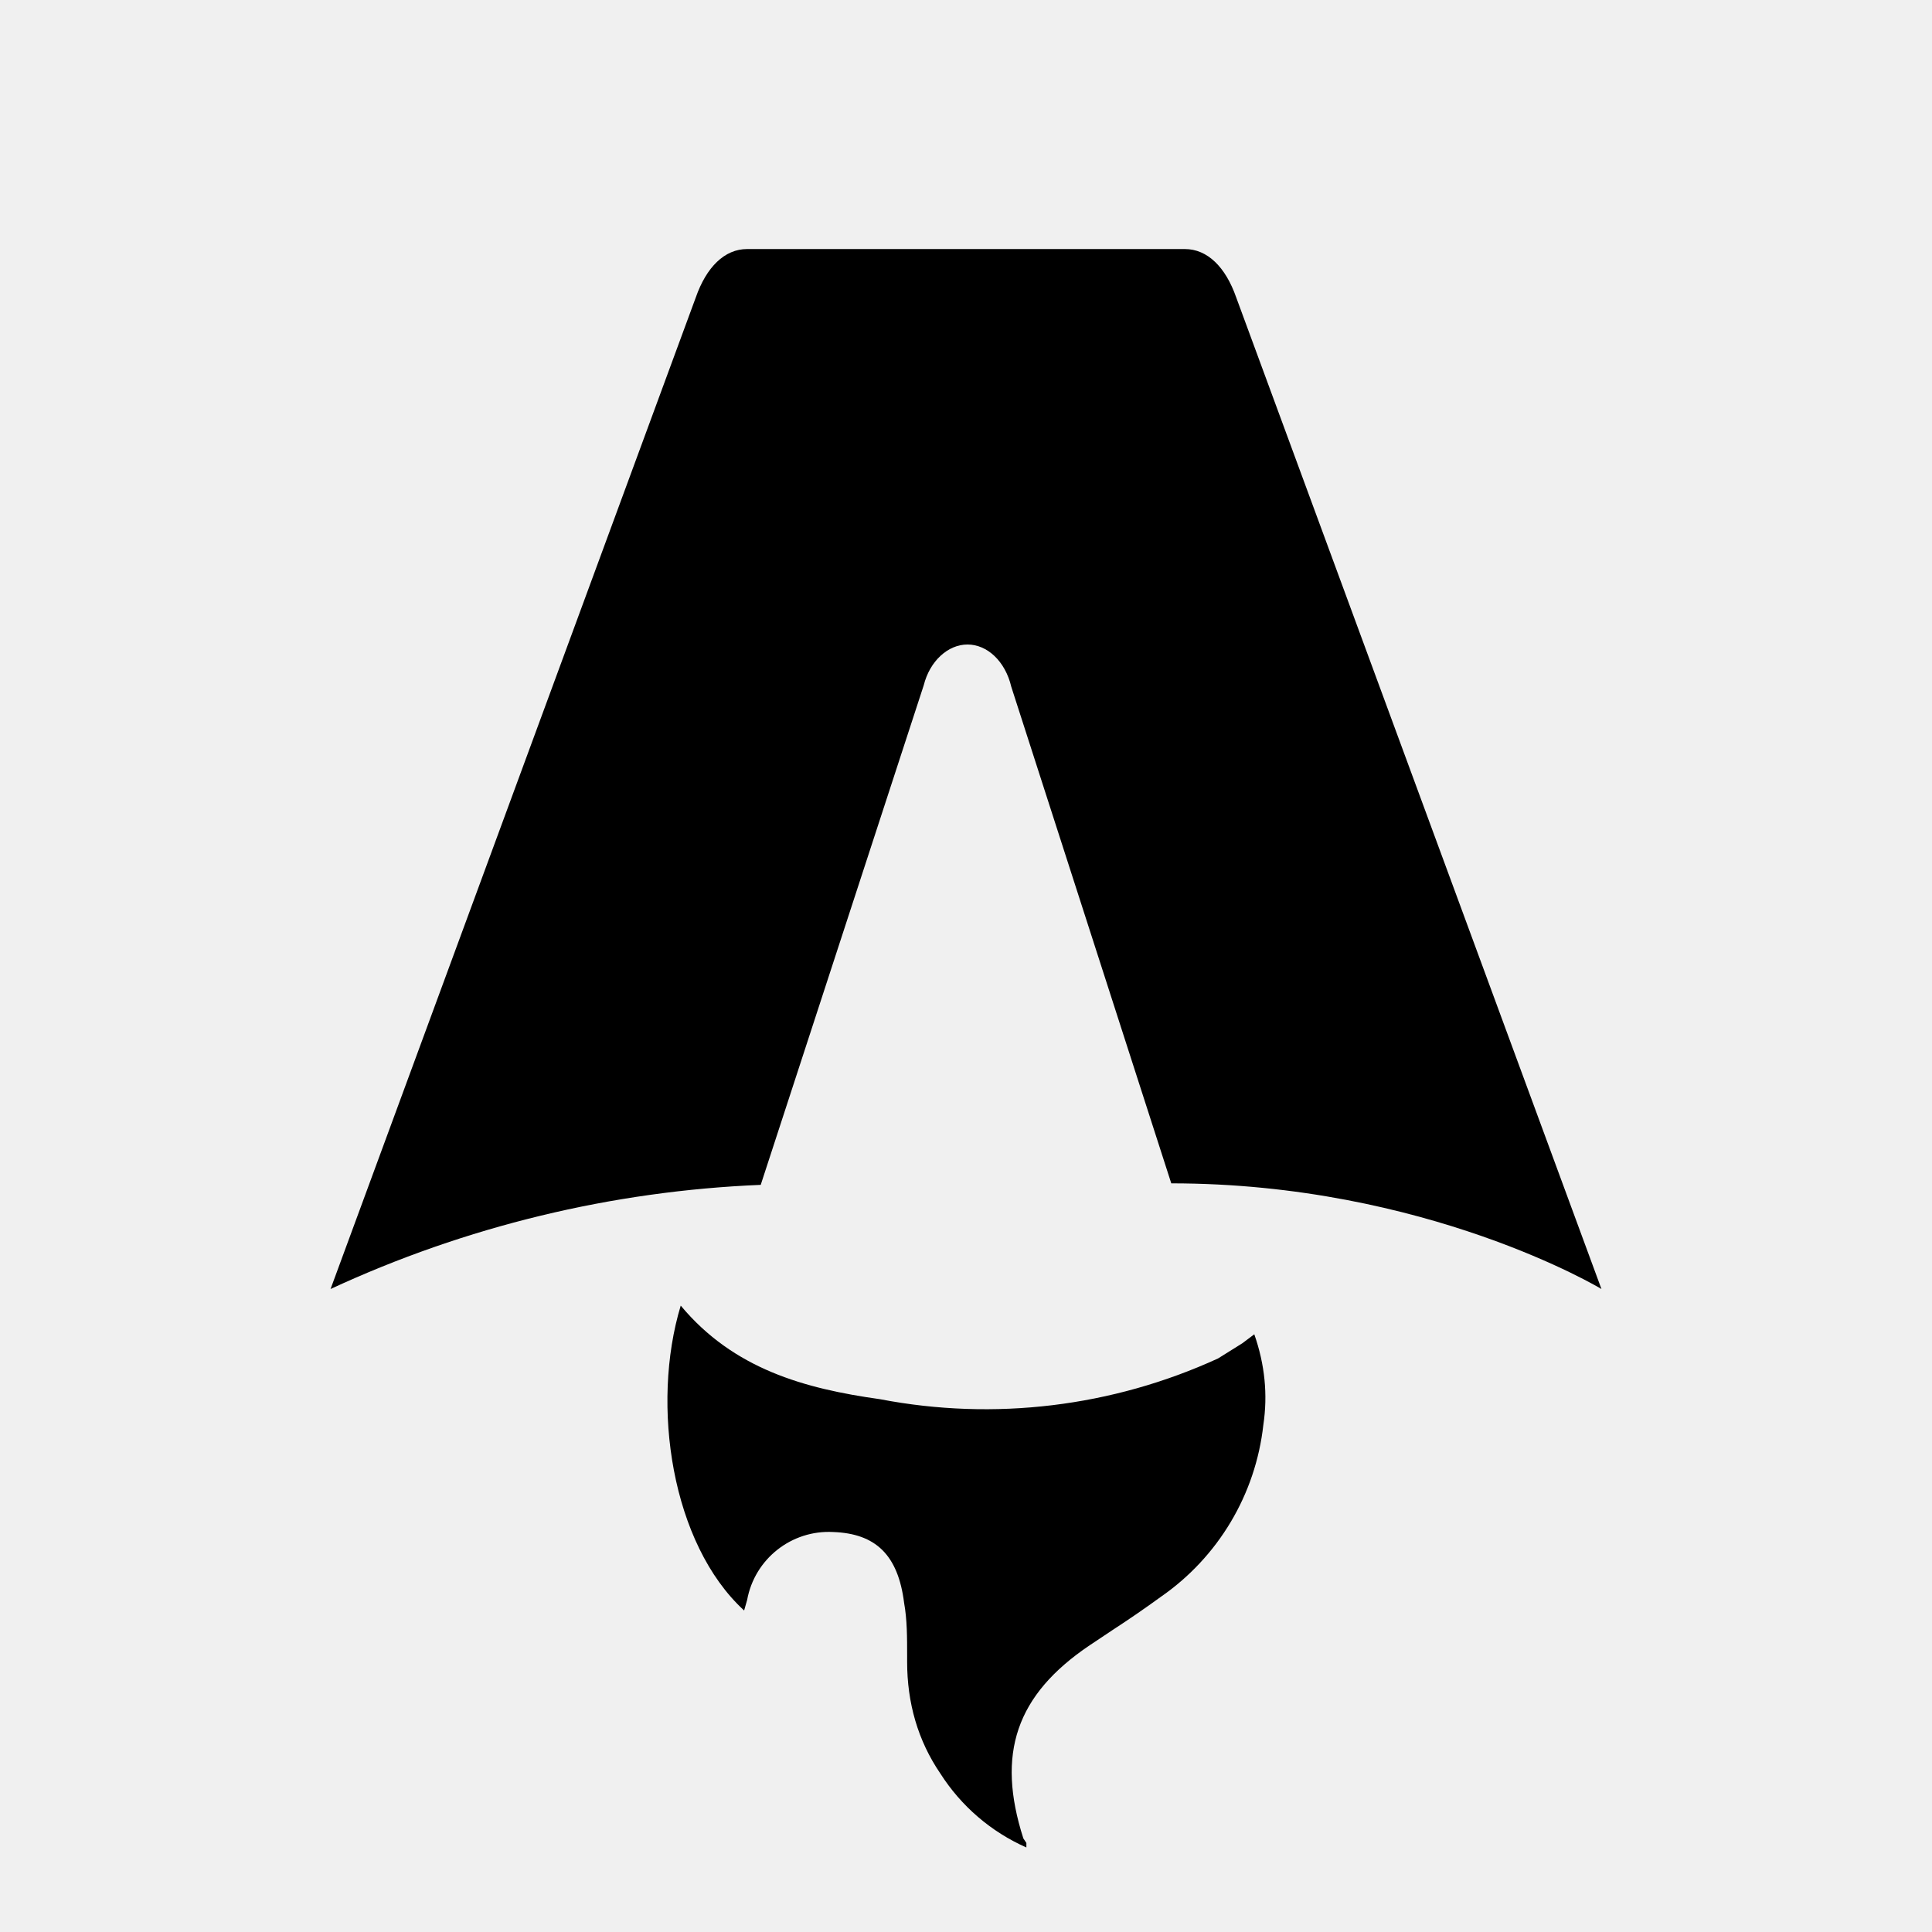
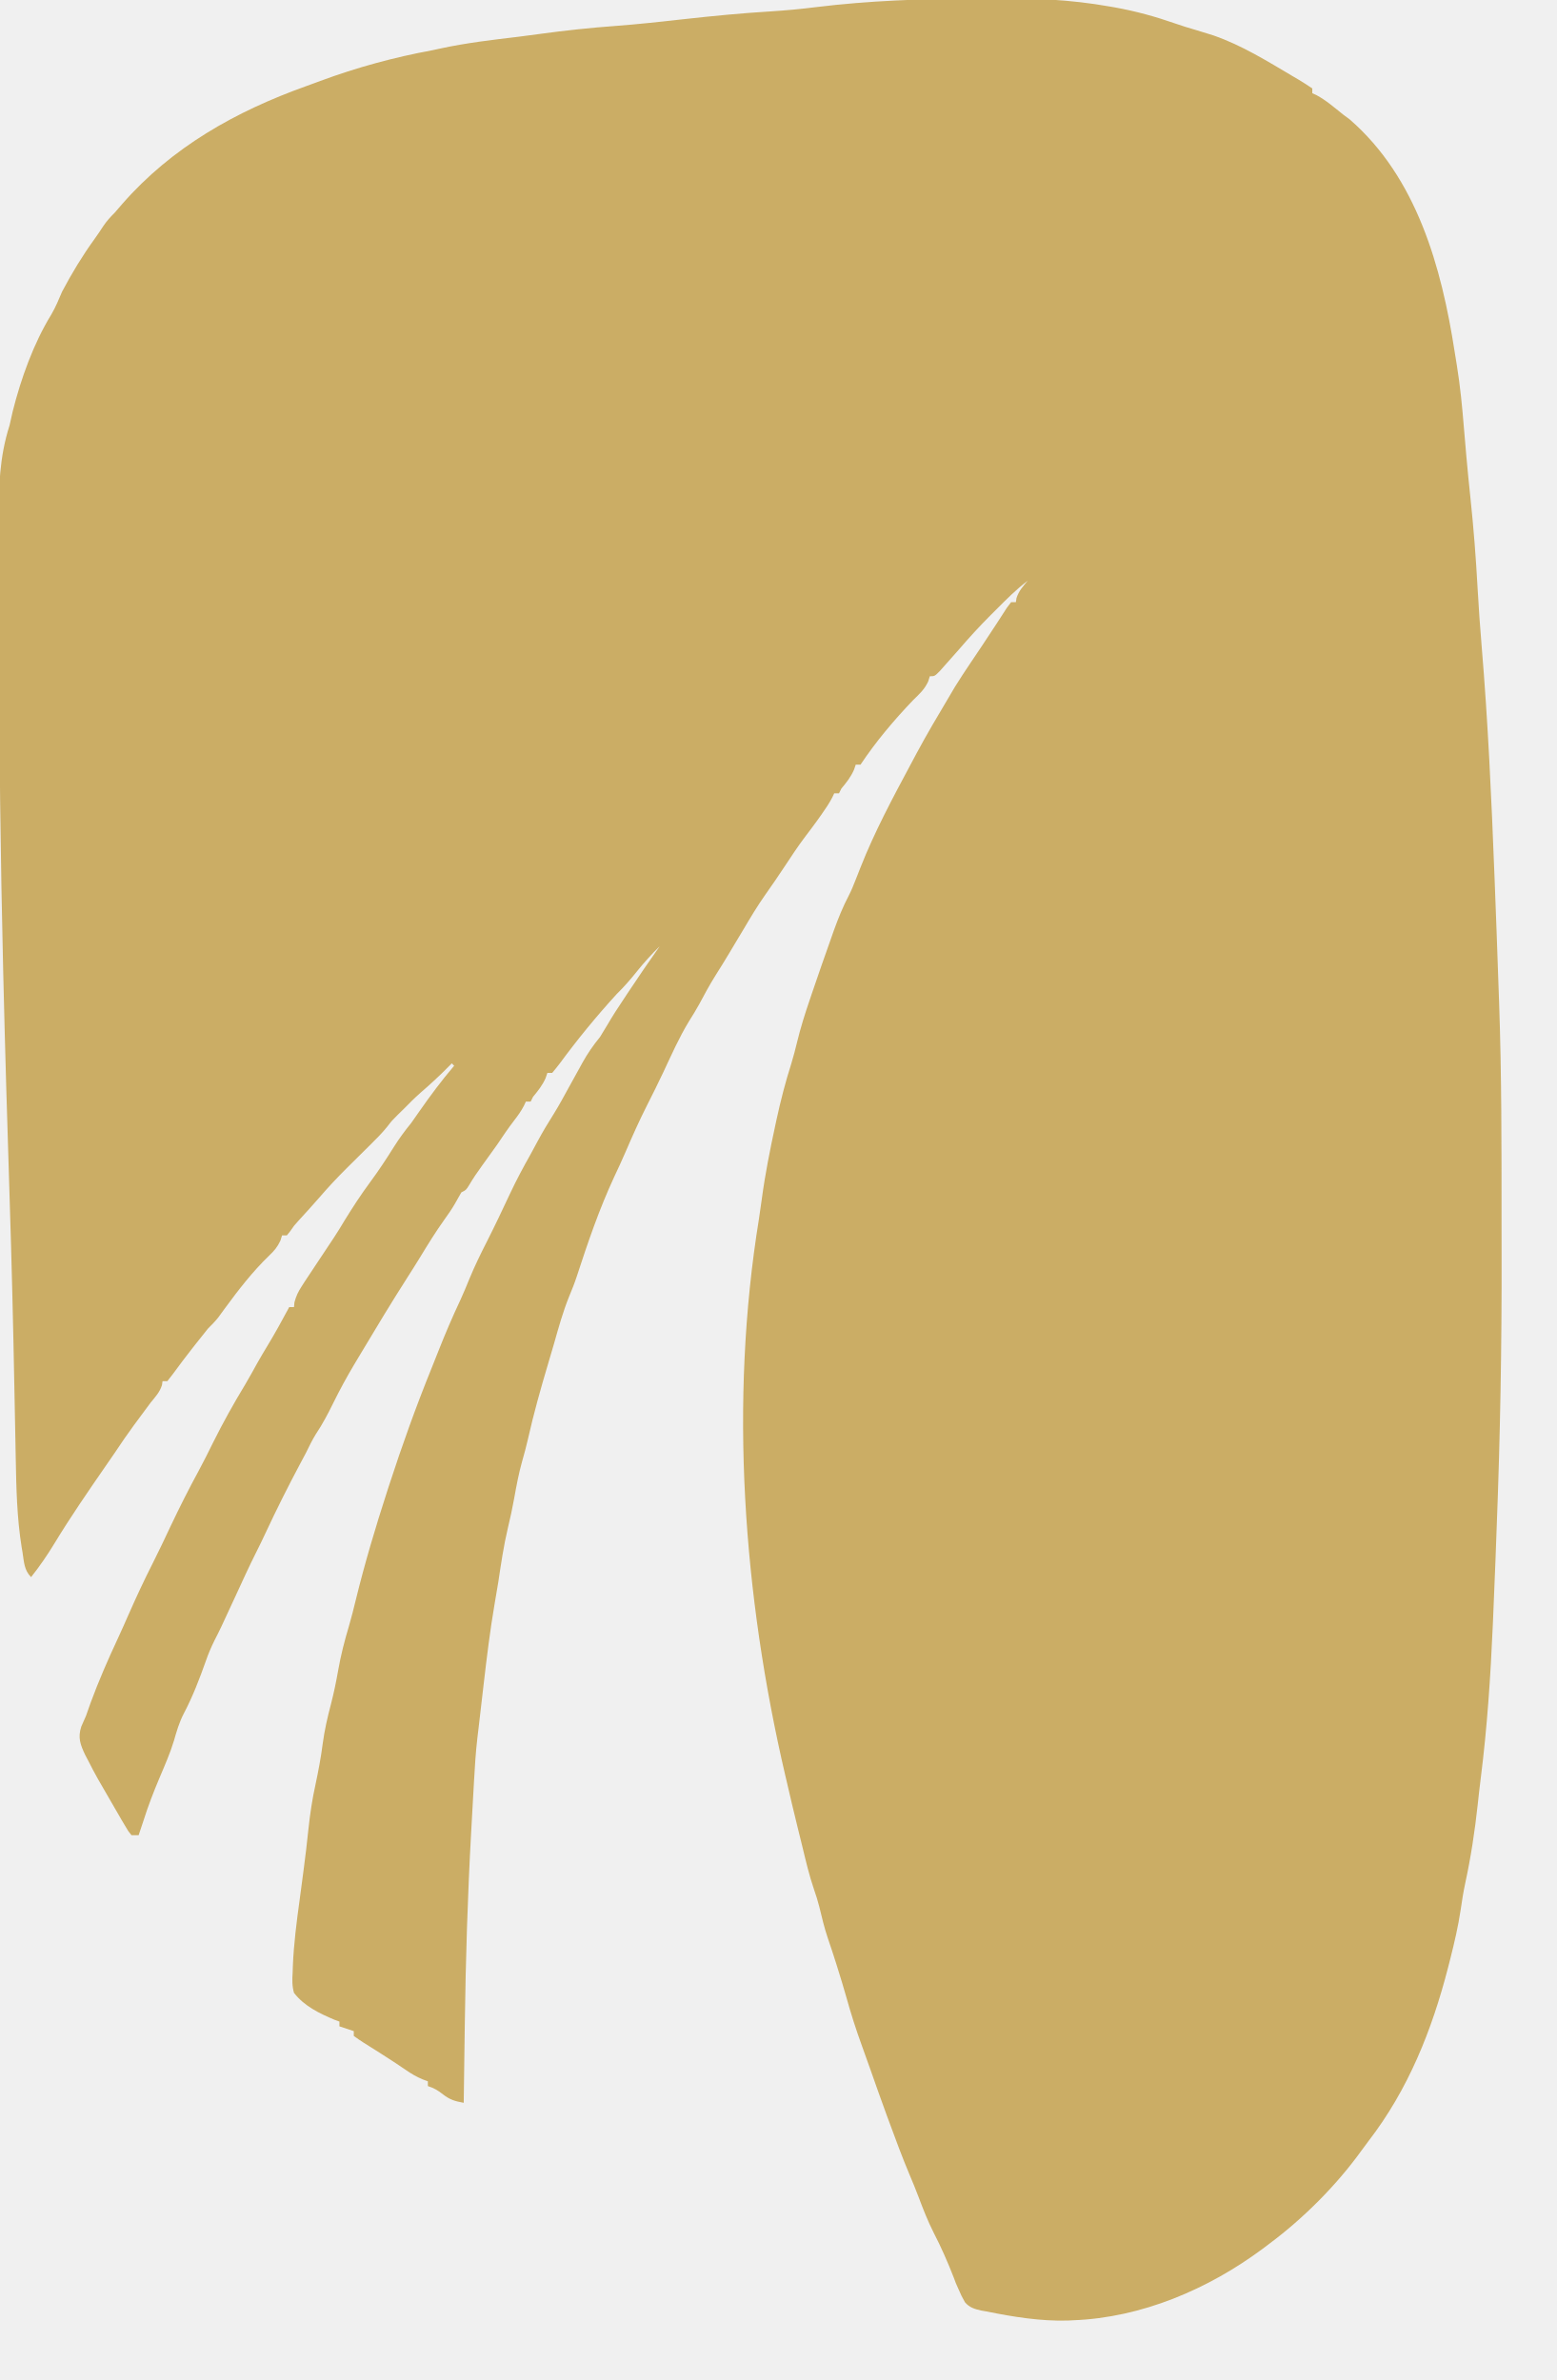
- <svg xmlns="http://www.w3.org/2000/svg" fill="none" viewBox="0 0 128 128">
-   <path d="M50.4 78.5a75.1 75.1 0 0 0-28.5 6.9l24.2-65.7c.7-2 1.9-3.2 3.4-3.2h29c1.5 0 2.7 1.2 3.4 3.2l24.2 65.7s-11.6-7-28.5-7L67 45.5c-.4-1.7-1.6-2.8-2.9-2.8-1.3 0-2.5 1.1-2.9 2.7L50.4 78.5Zm-1.1 28.2Zm-4.2-20.2c-2 6.6-.6 15.8 4.2 20.2a17.5 17.5 0 0 1 .2-.7 5.5 5.5 0 0 1 5.7-4.5c2.8.1 4.3 1.5 4.7 4.7.2 1.1.2 2.3.2 3.5v.4c0 2.7.7 5.2 2.2 7.4a13 13 0 0 0 5.7 4.9v-.3l-.2-.3c-1.8-5.6-.5-9.5 4.4-12.8l1.5-1a73 73 0 0 0 3.2-2.2 16 16 0 0 0 6.8-11.4c.3-2 .1-4-.6-6l-.8.6-1.6 1a37 37 0 0 1-22.4 2.7c-5-.7-9.7-2-13.2-6.2Z" />
-   <style>
-         path { fill: #000; }
-         @media (prefers-color-scheme: dark) {
-             path { fill: #FFF; }
-         }
-     </style>
+ <svg xmlns="http://www.w3.org/2000/svg" version="1.1" width="651" height="996">
+   <path d="M0 0 C2.31 -0.02 4.61 -0.04 6.92 -0.07 C23.6 -0.27 39.75 0.41 56.2 3.34 C57.24 3.52 57.24 3.52 58.29 3.7 C67.02 5.27 75.33 7.56 83.69 10.48 C86.46 11.45 89.22 12.31 92.04 13.11 C93.67 13.6 95.29 14.1 96.92 14.61 C97.81 14.89 98.69 15.16 99.61 15.45 C111.46 19.56 122.16 26.24 132.92 32.61 C134.14 33.33 134.14 33.33 135.39 34.06 C137.27 35.18 139.1 36.39 140.92 37.61 C140.92 38.27 140.92 38.93 140.92 39.61 C141.77 40 141.77 40 142.64 40.4 C146.77 42.6 150.26 45.71 153.92 48.61 C154.78 49.25 155.65 49.89 156.54 50.55 C184.68 74.98 194.99 112.43 200.48 147.8 C200.78 149.74 201.1 151.68 201.42 153.62 C202.82 162.23 203.64 170.86 204.35 179.55 C204.61 182.58 204.87 185.6 205.13 188.63 C205.19 189.39 205.26 190.15 205.32 190.93 C205.85 196.97 206.46 202.99 207.09 209.02 C208.42 221.59 209.39 234.14 210.08 246.75 C210.54 254.9 211.1 263.03 211.79 271.16 C214.44 302.78 215.87 334.4 217.1 366.11 C217.15 367.2 217.19 368.28 217.23 369.4 C217.8 383.9 218.33 398.4 218.82 412.9 C218.91 415.42 219 417.93 219.09 420.44 C220.14 450.4 220.1 480.38 220.1 510.35 C220.1 515.23 220.11 520.1 220.12 524.98 C220.22 563.53 219.55 601.96 218.04 640.48 C217.86 645.01 217.7 649.53 217.54 654.05 C217.24 662.22 216.9 670.38 216.54 678.55 C216.51 679.23 216.48 679.91 216.45 680.61 C215.51 702.12 214.1 723.5 211.39 744.86 C210.93 748.48 210.53 752.11 210.14 755.73 C208.92 766.91 207.27 777.86 204.88 788.84 C204.1 792.49 203.53 796.14 203 799.83 C201.96 806.77 200.39 813.51 198.67 820.3 C198.36 821.52 198.05 822.74 197.73 823.99 C190.98 850.22 181.05 875.11 164.36 896.73 C163.42 897.96 162.5 899.2 161.6 900.46 C151.11 915.05 137.31 928.9 122.92 939.61 C122.02 940.29 121.13 940.96 120.21 941.66 C97.44 958.59 69.56 970.53 40.92 971.61 C40.16 971.65 39.41 971.69 38.63 971.73 C27.27 972.05 15.72 970.18 4.6 967.92 C3.89 967.8 3.18 967.67 2.45 967.55 C-0.31 966.93 -2.52 966.28 -4.38 964.08 C-5.43 962.29 -6.28 960.52 -7.08 958.61 C-7.45 957.77 -7.83 956.92 -8.21 956.05 C-8.5 955.29 -8.79 954.52 -9.08 953.73 C-11.59 947.28 -14.34 941.01 -17.52 934.86 C-19.99 929.99 -21.92 924.99 -23.84 919.89 C-25 916.82 -26.24 913.81 -27.52 910.8 C-30.6 903.48 -33.34 896.05 -36.08 888.61 C-36.43 887.66 -36.78 886.72 -37.14 885.74 C-39.41 879.54 -41.61 873.31 -43.8 867.08 C-44.99 863.68 -46.2 860.29 -47.44 856.9 C-49.93 850.08 -52.11 843.25 -54.05 836.26 C-55.18 832.25 -56.4 828.27 -57.65 824.3 C-57.86 823.61 -58.07 822.93 -58.29 822.23 C-59.39 818.76 -60.52 815.3 -61.71 811.86 C-63.2 807.47 -64.25 803 -65.34 798.5 C-65.97 796.06 -66.68 793.73 -67.52 791.36 C-69.58 785.37 -71 779.21 -72.49 773.05 C-73.11 770.48 -73.75 767.92 -74.39 765.35 C-76.02 758.78 -77.56 752.2 -79.08 745.61 C-79.24 744.96 -79.39 744.3 -79.55 743.63 C-97.14 668.24 -103.04 587.29 -90.55 510.58 C-90.13 507.91 -89.75 505.24 -89.4 502.56 C-88 491.99 -85.9 481.59 -83.65 471.17 C-83.5 470.49 -83.35 469.82 -83.21 469.12 C-81.49 461.2 -79.5 453.44 -77.03 445.71 C-76.1 442.66 -75.31 439.6 -74.56 436.5 C-73.15 430.7 -71.38 425.07 -69.46 419.42 C-69.12 418.41 -68.77 417.39 -68.42 416.35 C-65.79 408.58 -63.08 400.84 -60.33 393.11 C-59.79 391.56 -59.79 391.56 -59.23 389.98 C-57.4 384.91 -55.44 380.06 -52.94 375.28 C-51.87 373.19 -50.99 371.05 -50.15 368.86 C-49.64 367.59 -49.64 367.59 -49.13 366.29 C-48.79 365.4 -48.44 364.52 -48.08 363.61 C-42.2 348.69 -34.64 334.59 -27.08 320.47 C-26.23 318.88 -25.38 317.28 -24.53 315.69 C-20.3 307.8 -15.73 300.11 -11.15 292.41 C-10.29 290.96 -9.44 289.52 -8.59 288.07 C-6.53 284.71 -4.34 281.44 -2.15 278.17 C-1.72 277.53 -1.29 276.89 -0.84 276.22 C0.41 274.35 1.66 272.48 2.92 270.61 C4.96 267.55 6.99 264.49 8.99 261.4 C9.67 260.35 10.34 259.31 11.04 258.23 C11.73 257.17 12.41 256.11 13.11 255.02 C13.71 254.23 14.3 253.43 14.92 252.61 C15.58 252.61 16.24 252.61 16.92 252.61 C17 252.05 17.08 251.5 17.17 250.92 C18.14 247.91 19.87 245.99 21.92 243.61 C17.04 247.27 12.84 251.54 8.54 255.86 C7.81 256.58 7.08 257.31 6.33 258.06 C1.65 262.75 -2.77 267.59 -7.08 272.61 C-8.84 274.62 -10.62 276.62 -12.4 278.61 C-13.24 279.56 -14.08 280.51 -14.95 281.48 C-17.08 283.61 -17.08 283.61 -19.08 283.61 C-19.42 284.69 -19.42 284.69 -19.77 285.8 C-21.35 289.18 -23.41 291.01 -26.08 293.61 C-34.12 302.03 -41.62 310.91 -48.08 320.61 C-48.74 320.61 -49.4 320.61 -50.08 320.61 C-50.33 321.33 -50.58 322.05 -50.83 322.8 C-52.2 325.86 -53.94 328.05 -56.08 330.61 C-56.41 331.27 -56.74 331.93 -57.08 332.61 C-57.74 332.61 -58.4 332.61 -59.08 332.61 C-59.35 333.17 -59.61 333.73 -59.88 334.31 C-61.19 336.82 -62.7 339.05 -64.33 341.36 C-64.96 342.25 -65.59 343.14 -66.24 344.05 C-67.76 346.16 -69.31 348.23 -70.9 350.3 C-74.25 354.72 -77.28 359.34 -80.33 363.97 C-82.78 367.66 -85.26 371.31 -87.83 374.92 C-91.18 379.67 -94.14 384.6 -97.08 389.61 C-98.6 392.15 -100.12 394.69 -101.65 397.23 C-102.04 397.89 -102.43 398.54 -102.83 399.21 C-104.77 402.45 -106.74 405.67 -108.77 408.86 C-111.23 412.75 -113.39 416.8 -115.56 420.86 C-116.91 423.3 -118.34 425.63 -119.83 427.98 C-123.97 434.79 -127.18 442.08 -130.56 449.28 C-132.72 453.87 -134.97 458.4 -137.27 462.92 C-140.58 469.44 -143.54 476.08 -146.43 482.8 C-147.95 486.33 -149.57 489.82 -151.21 493.3 C-157.38 506.6 -162.17 520.61 -166.71 534.55 C-167.66 537.47 -168.77 540.28 -169.96 543.11 C-172.59 549.6 -174.43 556.31 -176.34 563.04 C-177.15 565.85 -177.98 568.65 -178.82 571.45 C-181.93 581.91 -184.86 592.35 -187.25 603 C-187.96 606.09 -188.77 609.12 -189.65 612.17 C-191.07 617.25 -192.03 622.39 -192.96 627.57 C-193.71 631.73 -194.58 635.82 -195.58 639.92 C-197.36 647.43 -198.47 655.02 -199.61 662.64 C-200.09 665.64 -200.61 668.63 -201.13 671.62 C-203.04 682.76 -204.41 693.94 -205.71 705.17 C-205.93 707.04 -206.15 708.9 -206.36 710.77 C-206.86 714.96 -207.35 719.15 -207.82 723.34 C-207.99 724.82 -208.17 726.3 -208.35 727.78 C-209.08 733.97 -209.46 740.16 -209.8 746.39 C-209.86 747.51 -209.93 748.63 -209.99 749.79 C-210.12 752.17 -210.26 754.55 -210.39 756.93 C-210.58 760.48 -210.78 764.02 -210.98 767.57 C-212.45 794.04 -213.26 820.48 -213.62 846.99 C-213.67 850.8 -213.72 854.61 -213.78 858.42 C-213.88 865.81 -213.98 873.21 -214.08 880.61 C-217.62 879.97 -219.86 879.34 -222.71 877.11 C-224.96 875.35 -226.3 874.54 -229.08 873.61 C-229.08 872.95 -229.08 872.29 -229.08 871.61 C-229.82 871.33 -230.56 871.06 -231.33 870.78 C-233.89 869.69 -235.93 868.5 -238.21 866.92 C-241.69 864.54 -245.21 862.24 -248.77 859.98 C-249.69 859.4 -250.61 858.82 -251.55 858.21 C-253.07 857.25 -254.59 856.3 -256.11 855.35 C-257.47 854.49 -258.78 853.56 -260.08 852.61 C-260.08 851.95 -260.08 851.29 -260.08 850.61 C-262.06 849.95 -264.04 849.29 -266.08 848.61 C-266.08 847.95 -266.08 847.29 -266.08 846.61 C-266.76 846.36 -267.43 846.11 -268.13 845.86 C-274.46 843.19 -280.79 840.16 -285.08 834.61 C-285.94 831.69 -285.83 829 -285.65 825.98 C-285.62 825.16 -285.6 824.33 -285.57 823.48 C-285.19 814.11 -283.99 804.83 -282.71 795.55 C-282.37 793.02 -282.04 790.49 -281.7 787.96 C-281.48 786.29 -281.26 784.63 -281.04 782.96 C-280.28 777.32 -279.64 771.67 -279.04 766 C-278.37 759.71 -277.46 753.54 -276.08 747.36 C-274.88 741.7 -273.81 736.1 -273.08 730.36 C-272.33 724.69 -271.07 719.24 -269.61 713.71 C-268.39 709 -267.42 704.28 -266.58 699.48 C-265.48 693.24 -263.93 687.22 -262.11 681.14 C-261.04 677.46 -260.11 673.77 -259.21 670.05 C-255.46 654.74 -250.94 639.6 -246.08 624.61 C-245.82 623.81 -245.57 623.01 -245.3 622.19 C-239.92 605.66 -234.08 589.33 -227.55 573.23 C-226.55 570.76 -225.56 568.29 -224.59 565.8 C-221.78 558.66 -218.78 551.66 -215.51 544.71 C-214.16 541.77 -212.92 538.8 -211.71 535.8 C-209.51 530.46 -207 525.32 -204.38 520.18 C-201.01 513.53 -197.83 506.8 -194.67 500.05 C-192.03 494.44 -189.14 489.01 -186.08 483.61 C-185.08 481.76 -184.08 479.9 -183.08 478.05 C-180.95 474.12 -178.68 470.31 -176.28 466.54 C-174.07 462.98 -172.1 459.28 -170.08 455.61 C-168.57 452.86 -167.05 450.11 -165.52 447.36 C-165.14 446.67 -164.77 445.99 -164.38 445.28 C-162.23 441.42 -159.9 438.04 -157.08 434.61 C-156.05 432.98 -155.05 431.34 -154.08 429.67 C-151.88 425.89 -149.53 422.24 -147.08 418.61 C-146.15 417.19 -146.15 417.19 -145.19 415.75 C-140.91 409.3 -136.55 402.92 -132.08 396.61 C-135.53 399.96 -138.64 403.42 -141.65 407.17 C-144.32 410.51 -147.03 413.62 -150.08 416.61 C-158.51 425.83 -166.46 435.53 -173.86 445.6 C-174.89 446.97 -175.98 448.29 -177.08 449.61 C-177.74 449.61 -178.4 449.61 -179.08 449.61 C-179.33 450.33 -179.58 451.05 -179.83 451.8 C-181.2 454.86 -182.94 457.05 -185.08 459.61 C-185.41 460.27 -185.74 460.93 -186.08 461.61 C-186.74 461.61 -187.4 461.61 -188.08 461.61 C-188.35 462.19 -188.62 462.77 -188.9 463.37 C-190.08 465.61 -191.41 467.48 -192.96 469.48 C-195.49 472.76 -197.78 476.16 -200.08 479.61 C-202.18 482.59 -204.32 485.54 -206.46 488.49 C-208.35 491.11 -210.13 493.69 -211.77 496.48 C-213.08 498.61 -213.08 498.61 -215.08 499.61 C-216.01 501.22 -216.93 502.84 -217.83 504.47 C-219.21 506.83 -220.74 509.01 -222.33 511.23 C-225.83 516.15 -228.98 521.23 -232.11 526.39 C-233.9 529.32 -235.73 532.22 -237.58 535.11 C-244.26 545.56 -250.68 556.18 -257.03 566.84 C-258 568.47 -258.98 570.1 -259.96 571.73 C-263.1 577.01 -266 582.35 -268.71 587.86 C-270.91 592.33 -273.17 596.62 -275.94 600.77 C-277.51 603.29 -278.76 605.95 -280.08 608.61 C-280.8 609.97 -281.52 611.33 -282.25 612.68 C-287.46 622.45 -292.4 632.3 -297.08 642.34 C-298.32 645.01 -299.6 647.66 -300.93 650.28 C-303.97 656.32 -306.75 662.48 -309.58 668.61 C-315.9 682.31 -315.9 682.31 -318.37 687.16 C-319.8 690.04 -320.98 692.82 -322.02 695.86 C-324.66 703.32 -327.51 710.72 -331.21 717.73 C-333.09 721.39 -334.19 725.1 -335.31 729.05 C-336.92 734.38 -339.18 739.47 -341.34 744.59 C-343.85 750.53 -346.14 756.46 -348.08 762.61 C-348.75 764.61 -349.42 766.61 -350.08 768.61 C-351.07 768.61 -352.06 768.61 -353.08 768.61 C-354.43 766.95 -354.43 766.95 -355.79 764.62 C-356.29 763.77 -356.79 762.93 -357.31 762.06 C-357.83 761.15 -358.36 760.23 -358.9 759.3 C-359.43 758.38 -359.97 757.46 -360.52 756.51 C-362.06 753.89 -363.57 751.25 -365.08 748.61 C-365.74 747.48 -366.39 746.35 -367.06 745.18 C-368.47 742.69 -369.8 740.17 -371.08 737.61 C-371.53 736.76 -371.97 735.92 -372.43 735.05 C-374.47 730.74 -375.59 727.81 -374.08 723.17 C-373.43 721.64 -372.77 720.12 -372.08 718.61 C-371.45 716.84 -370.82 715.07 -370.21 713.3 C-366.82 704.07 -362.9 695.12 -358.75 686.22 C-357.18 682.83 -355.67 679.42 -354.17 676 C-350.98 668.75 -347.65 661.62 -344.06 654.56 C-341.49 649.48 -339.08 644.32 -336.65 639.17 C-332.95 631.39 -329.11 623.73 -324.99 616.17 C-322.86 612.24 -320.88 608.24 -318.9 604.23 C-314.79 595.96 -310.33 587.98 -305.55 580.08 C-303.75 577.05 -302.06 573.97 -300.36 570.88 C-299 568.47 -297.58 566.1 -296.15 563.73 C-292.95 558.45 -290 553.05 -287.08 547.61 C-286.42 547.61 -285.76 547.61 -285.08 547.61 C-285.02 546.95 -284.96 546.29 -284.9 545.61 C-284.15 542.87 -283.41 541.34 -281.92 539 C-281.47 538.29 -281.02 537.59 -280.55 536.86 C-278.05 533.03 -275.51 529.22 -272.96 525.42 C-269.9 520.87 -266.86 516.34 -264.08 511.61 C-260.65 506.03 -257.11 500.57 -253.21 495.3 C-249.65 490.49 -246.4 485.54 -243.23 480.47 C-241.04 476.99 -238.68 473.79 -236.08 470.61 C-234.94 469.02 -233.82 467.41 -232.71 465.8 C-228.1 459.17 -223.31 452.76 -218.08 446.61 C-218.41 446.28 -218.74 445.95 -219.08 445.61 C-219.5 446.03 -219.91 446.46 -220.33 446.89 C-224.16 450.78 -228.11 454.42 -232.24 457.98 C-234.63 460.09 -236.86 462.33 -239.08 464.61 C-239.93 465.43 -240.77 466.26 -241.65 467.11 C-244.09 469.54 -244.09 469.54 -246.08 472.11 C-248.24 474.81 -250.63 477.19 -253.08 479.61 C-255.71 482.21 -258.33 484.82 -260.96 487.42 C-261.64 488.1 -262.32 488.77 -263.02 489.46 C-267.02 493.44 -270.83 497.51 -274.51 501.79 C-277.3 505.02 -280.19 508.16 -283.07 511.31 C-285.1 513.55 -285.1 513.55 -286.72 515.91 C-287.17 516.47 -287.62 517.03 -288.08 517.61 C-288.74 517.61 -289.4 517.61 -290.08 517.61 C-290.31 518.33 -290.54 519.05 -290.77 519.8 C-292.03 522.5 -293.35 524.04 -295.49 526.07 C-302.46 532.81 -308.29 540.36 -314.01 548.16 C-314.74 549.16 -314.74 549.16 -315.48 550.17 C-315.91 550.76 -316.34 551.35 -316.78 551.96 C-318.11 553.65 -319.56 555.1 -321.08 556.61 C-322.88 558.82 -324.64 561.05 -326.4 563.3 C-326.88 563.92 -327.37 564.54 -327.88 565.19 C-330.53 568.58 -333.12 572 -335.65 575.48 C-336.45 576.52 -337.25 577.55 -338.08 578.61 C-338.74 578.61 -339.4 578.61 -340.08 578.61 C-340.17 579.17 -340.25 579.72 -340.33 580.3 C-341.32 583.34 -343.06 585.12 -345.08 587.61 C-346.94 590.07 -348.76 592.56 -350.58 595.05 C-351.29 596.01 -351.29 596.01 -352.02 596.99 C-354.81 600.8 -357.48 604.67 -360.08 608.61 C-361.33 610.43 -362.58 612.25 -363.84 614.06 C-371.22 624.75 -378.59 635.44 -385.33 646.55 C-388.32 651.46 -391.5 656.11 -395.08 660.61 C-398.01 657.68 -398.03 654.24 -398.65 650.3 C-398.77 649.56 -398.9 648.82 -399.03 648.05 C-401.02 635.71 -401.27 623.26 -401.5 610.78 C-401.55 607.93 -401.61 605.07 -401.66 602.22 C-401.81 595.09 -401.94 587.95 -402.08 580.82 C-402.57 554.64 -403.21 528.46 -404.05 502.29 C-405.05 471.04 -405.97 439.8 -406.71 408.55 C-406.72 407.87 -406.74 407.19 -406.76 406.5 C-407.87 359.67 -408.43 312.86 -408.51 266.02 C-408.52 260.48 -408.53 254.93 -408.56 249.39 C-408.58 242.64 -408.59 235.88 -408.58 229.12 C-408.58 225.67 -408.58 222.22 -408.6 218.77 C-408.65 204.72 -408.39 192.04 -404.08 178.61 C-403.63 176.68 -403.19 174.74 -402.77 172.8 C-399.33 159.08 -394.02 144.26 -386.6 132.2 C-384.79 129.11 -383.49 125.9 -382.08 122.61 C-378.05 114.99 -373.66 107.72 -368.61 100.73 C-367.3 98.91 -366.05 97.06 -364.83 95.17 C-363.34 92.99 -361.94 91.45 -360.08 89.61 C-359.01 88.39 -357.95 87.16 -356.9 85.92 C-336.14 62.17 -309.42 47.19 -280.03 36.67 C-278.02 35.95 -276.01 35.21 -274.01 34.46 C-258.72 28.8 -243.12 24.56 -227.08 21.61 C-225.96 21.37 -224.83 21.12 -223.67 20.87 C-212.92 18.55 -202.09 17.29 -191.18 15.99 C-188.22 15.63 -185.26 15.23 -182.31 14.82 C-171.68 13.36 -161.1 12.23 -150.4 11.45 C-140.83 10.73 -131.31 9.68 -121.77 8.61 C-109.84 7.28 -97.93 6.13 -85.94 5.4 C-79.52 4.99 -73.16 4.41 -66.77 3.6 C-44.52 0.87 -22.39 0.11 0 0 Z " fill="#CBAD65" transform="translate(408.0831,-0.6092148)" />
</svg>
